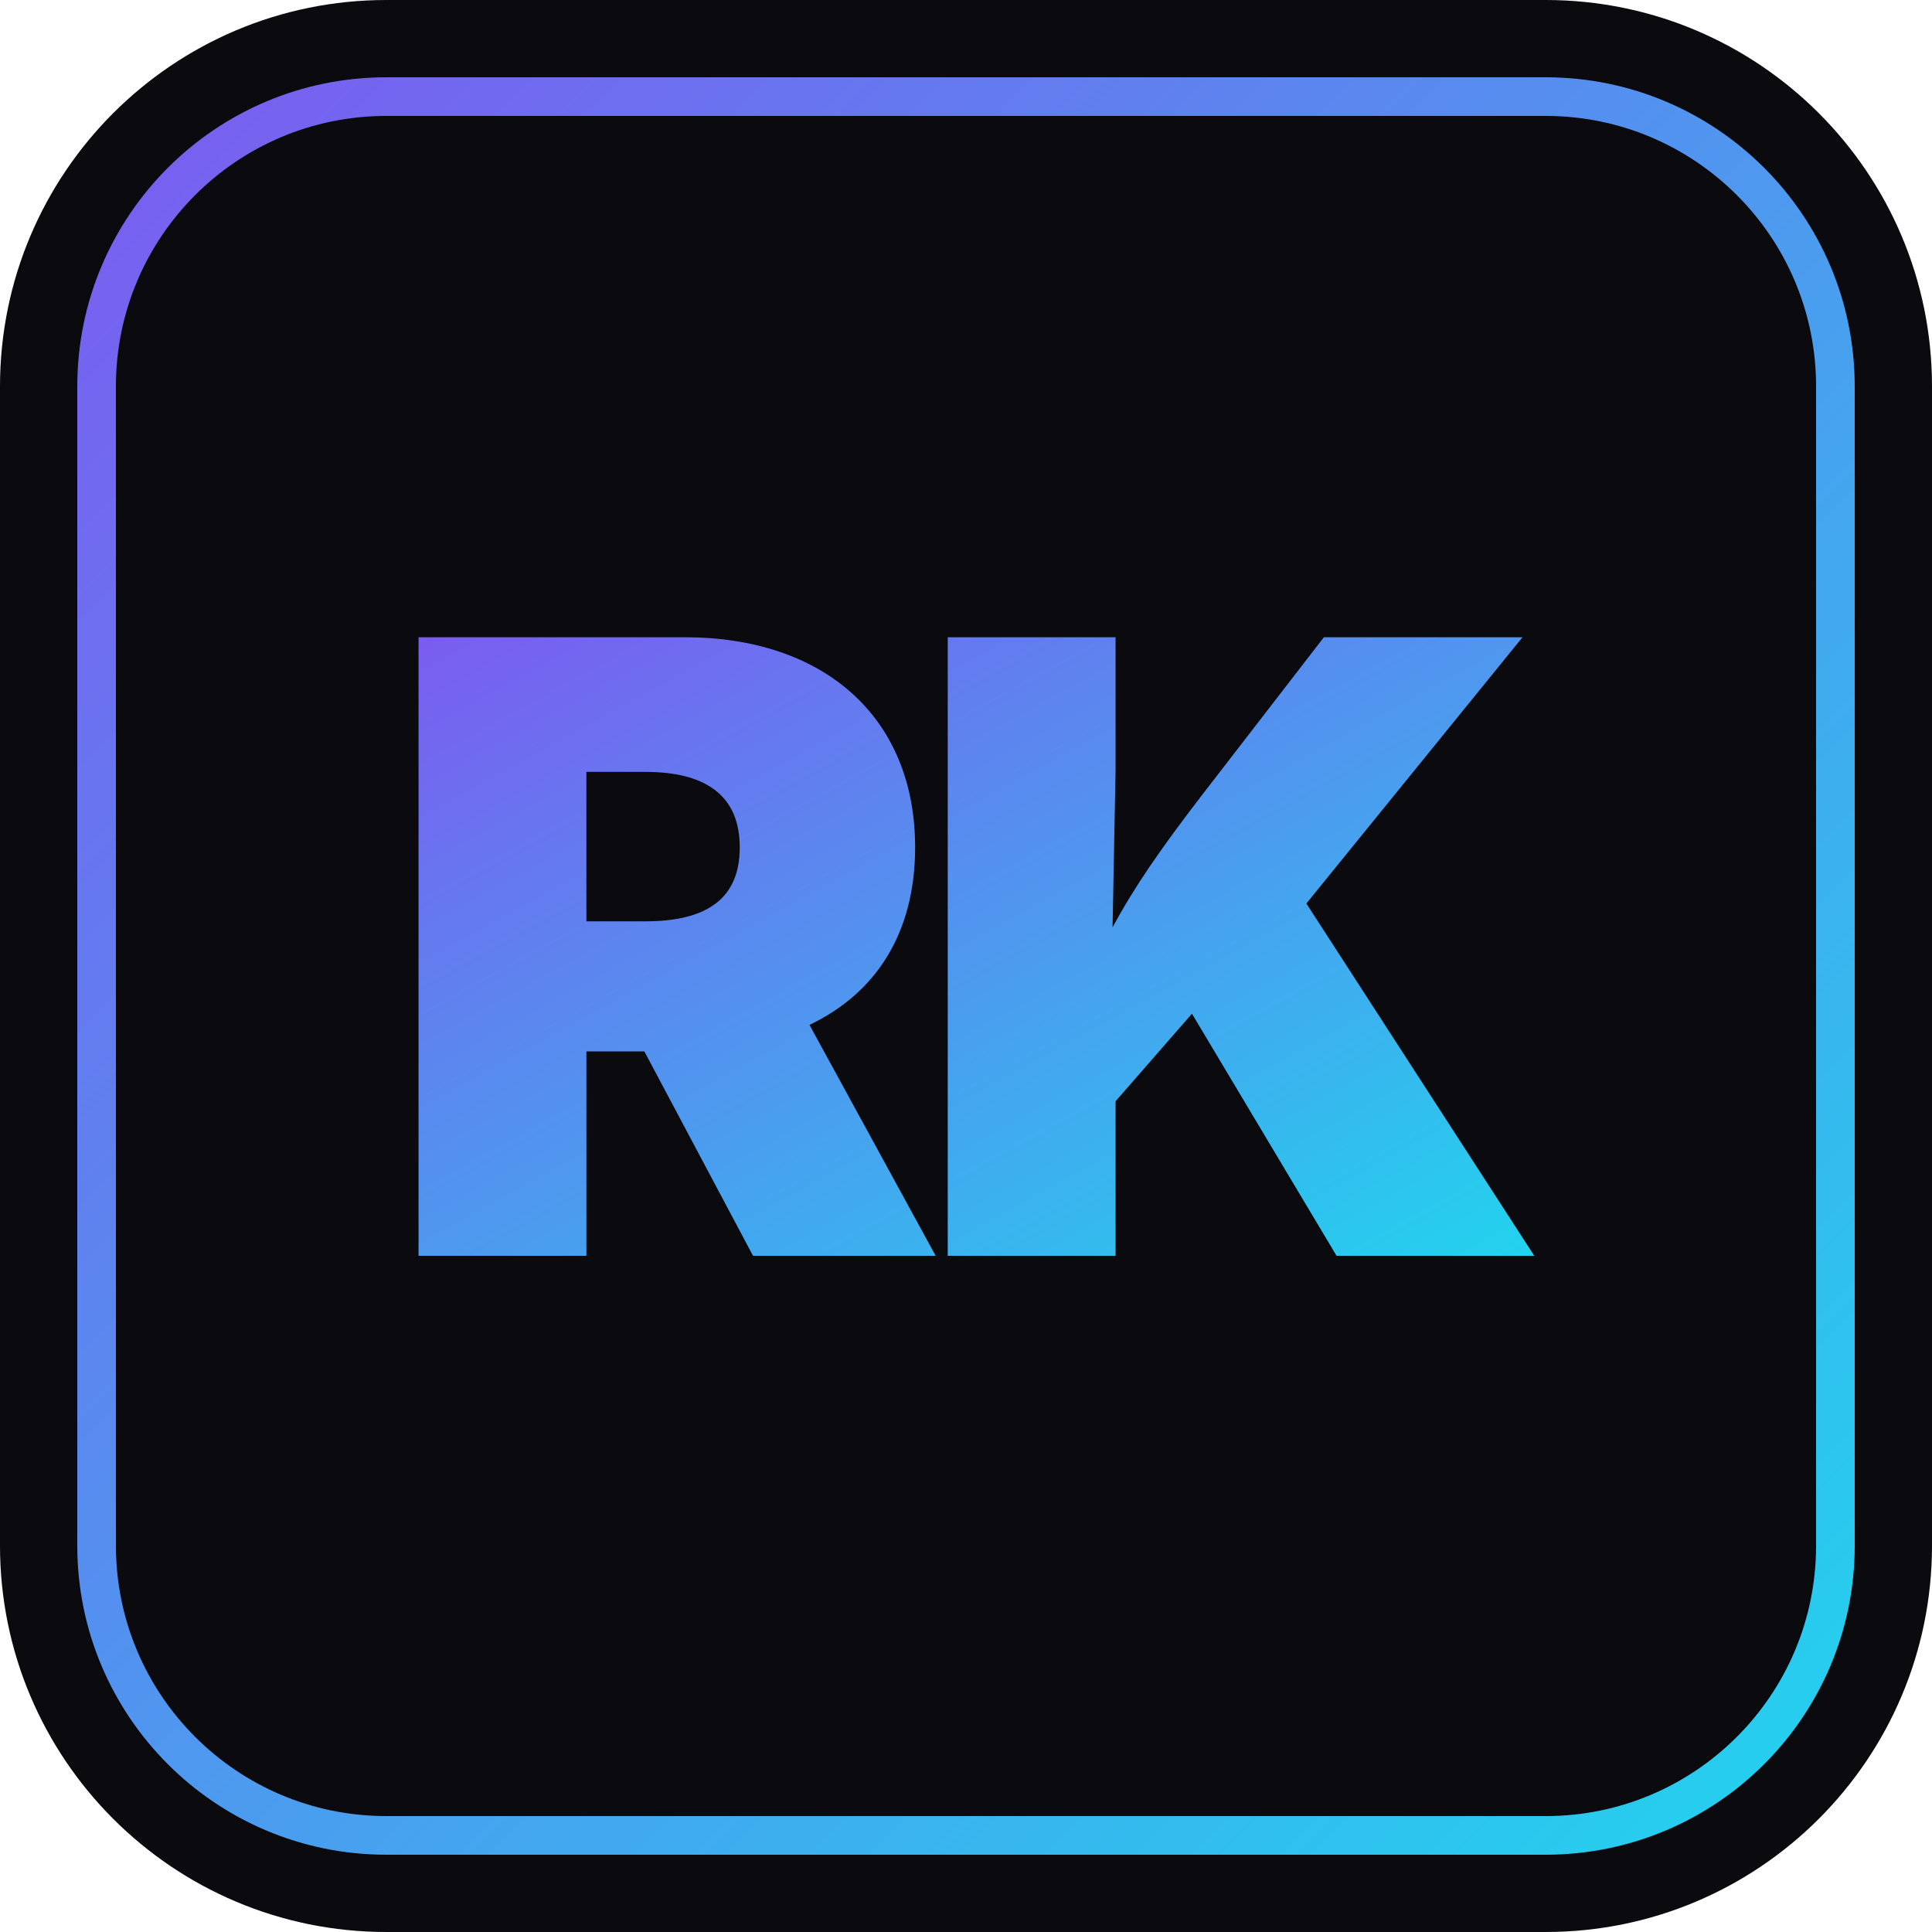
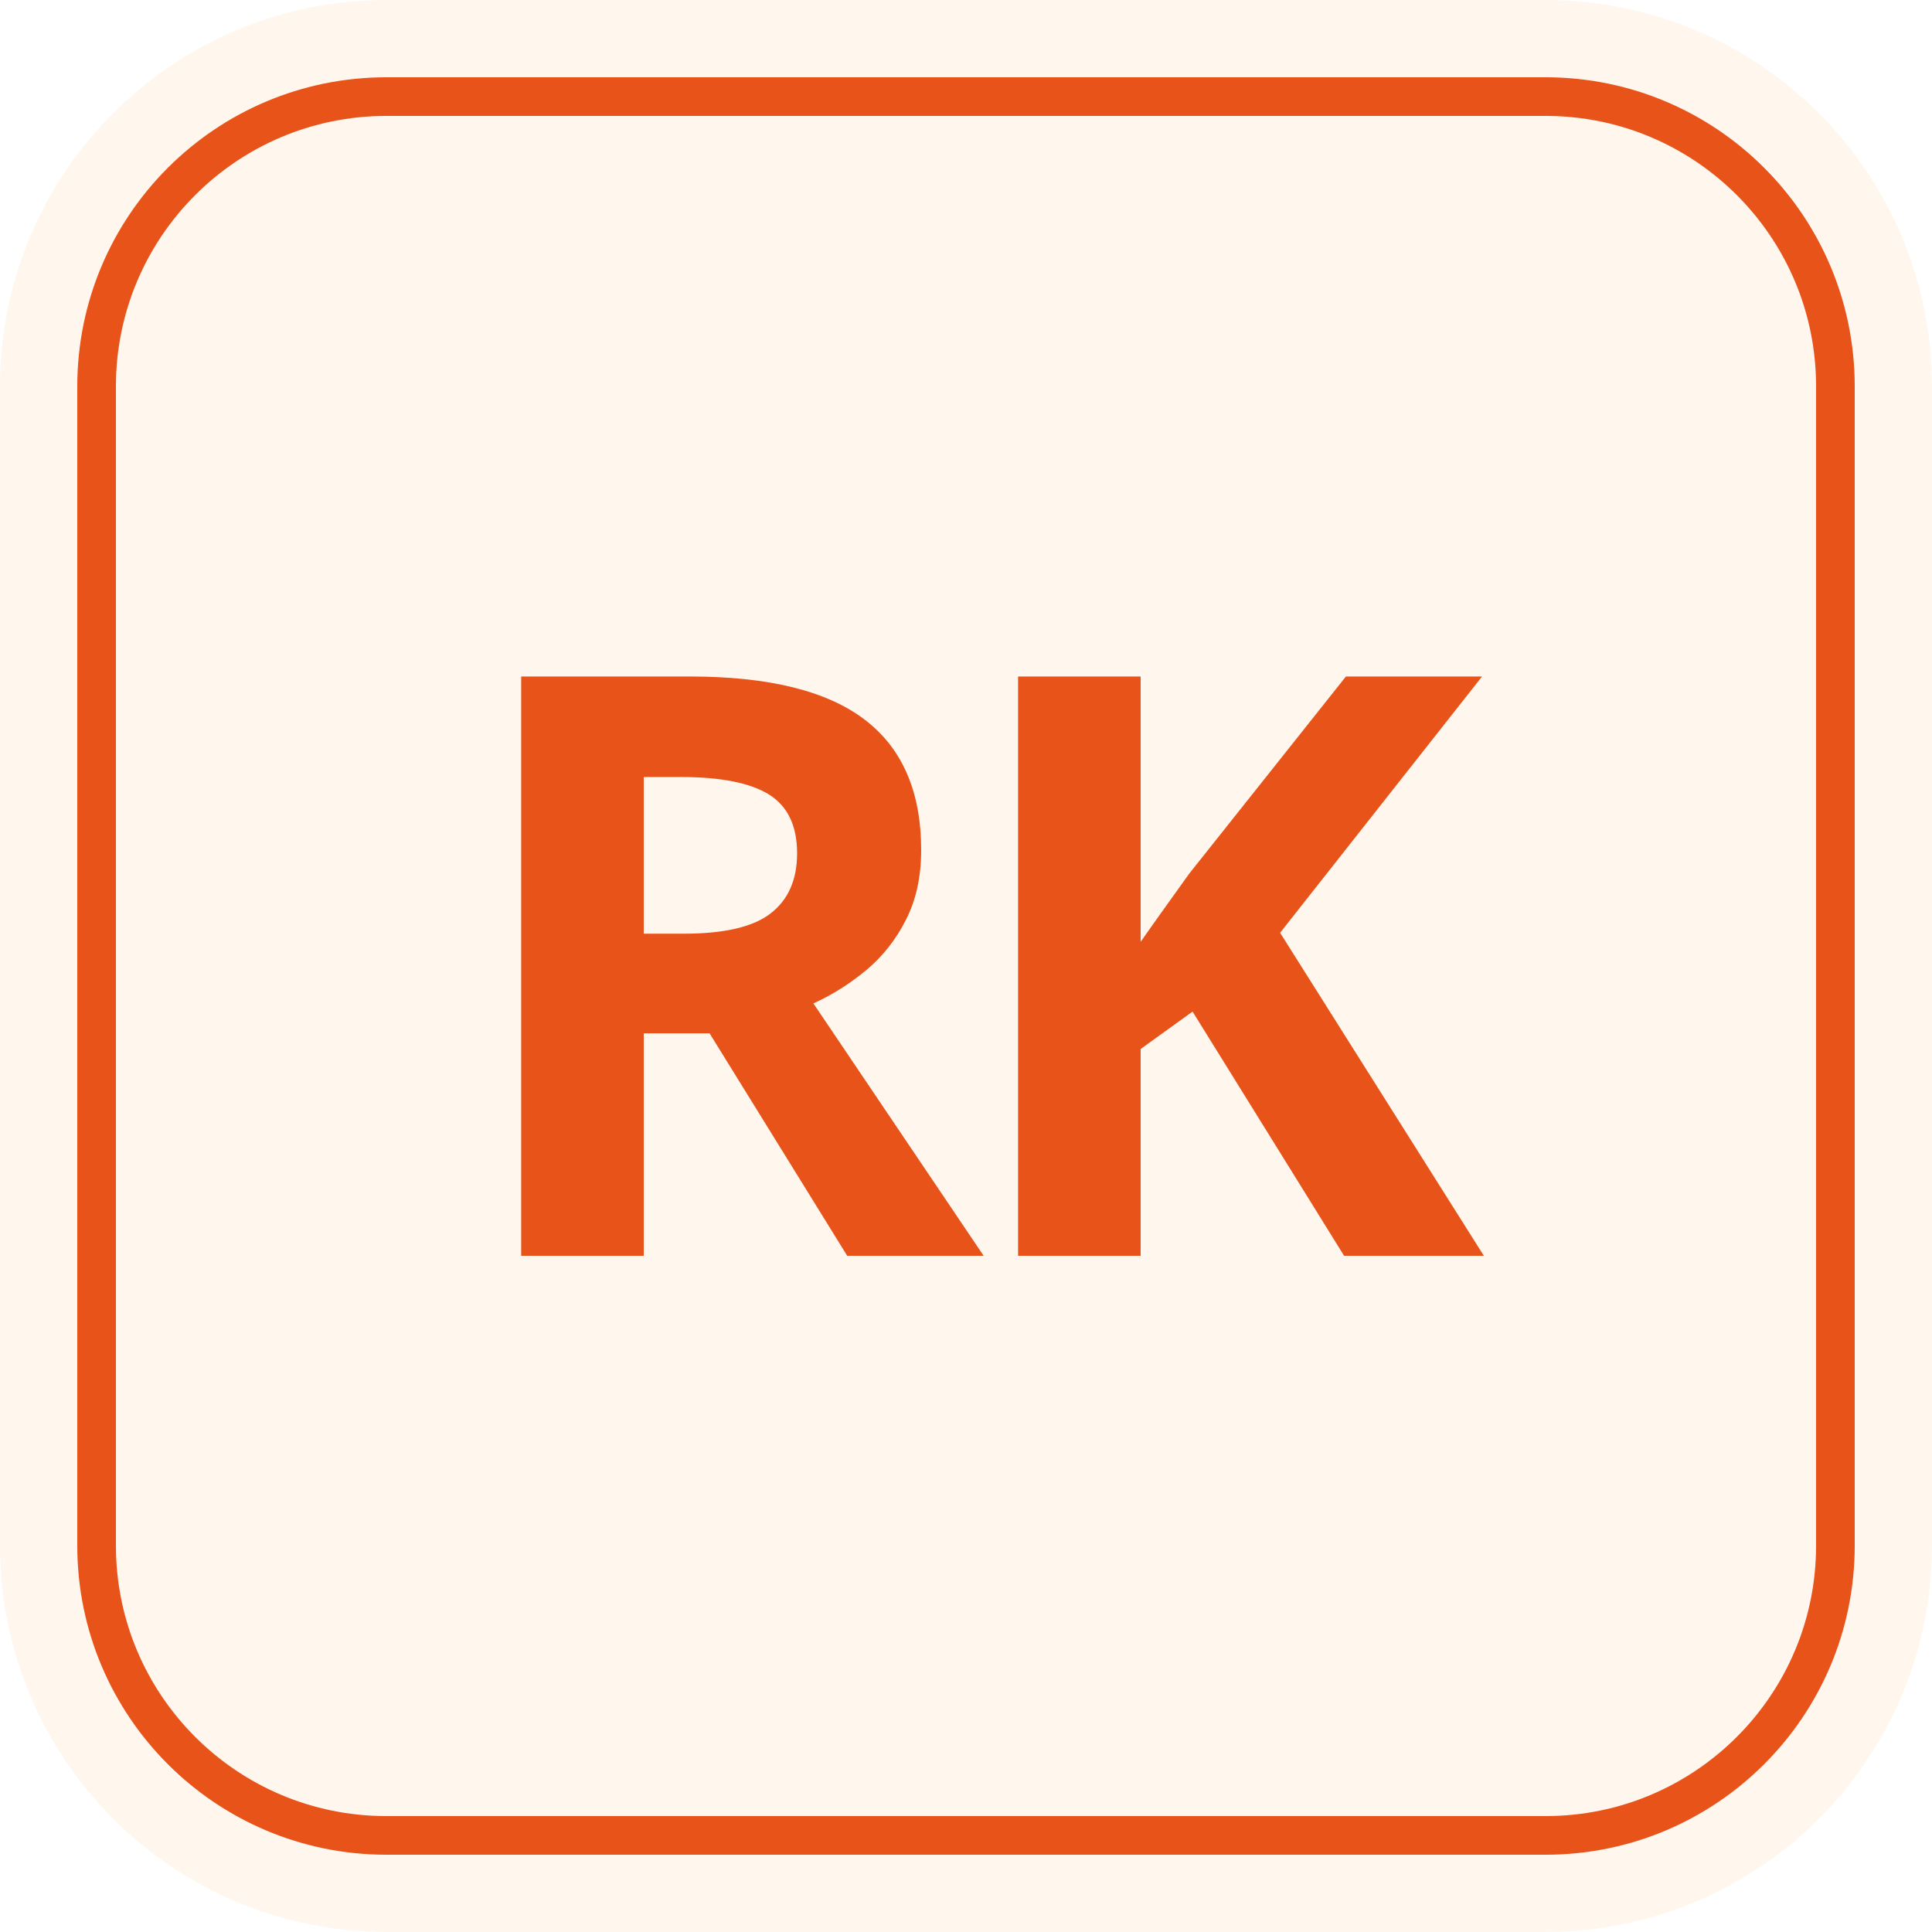
<svg xmlns="http://www.w3.org/2000/svg" viewBox="0 0 100 100" width="100" height="100">
-   <defs>
-     <linearGradient id="rk-grad" x1="0%" y1="0%" x2="100%" y2="100%">
-       <stop offset="0%" stop-color="#7B5CF0" />
-       <stop offset="100%" stop-color="#22D3EE" />
-     </linearGradient>
-   </defs>
-   <rect width="100" height="100" rx="20" fill="#0a0a0f" />
-   <rect width="90" height="90" x="5" y="5" rx="15" fill="none" stroke="url(#rk-grad)" stroke-width="2" />
-   <text x="50%" y="65%" font-family="'Space Grotesk', 'Inter', sans-serif" font-weight="900" font-size="44" fill="url(#rk-grad)" text-anchor="middle" letter-spacing="-2">RK</text>
+   <rect width="100" height="100" rx="20" fill="#FFF7EE" />
+   <rect width="90" height="90" x="5" y="5" rx="15" fill="none" stroke="#E8531A" stroke-width="2" />
+   <text x="50%" y="65%" font-family="'Syne', sans-serif" font-weight="800" font-size="42" fill="#E8531A" text-anchor="middle" letter-spacing="-2">RK</text>
</svg>
